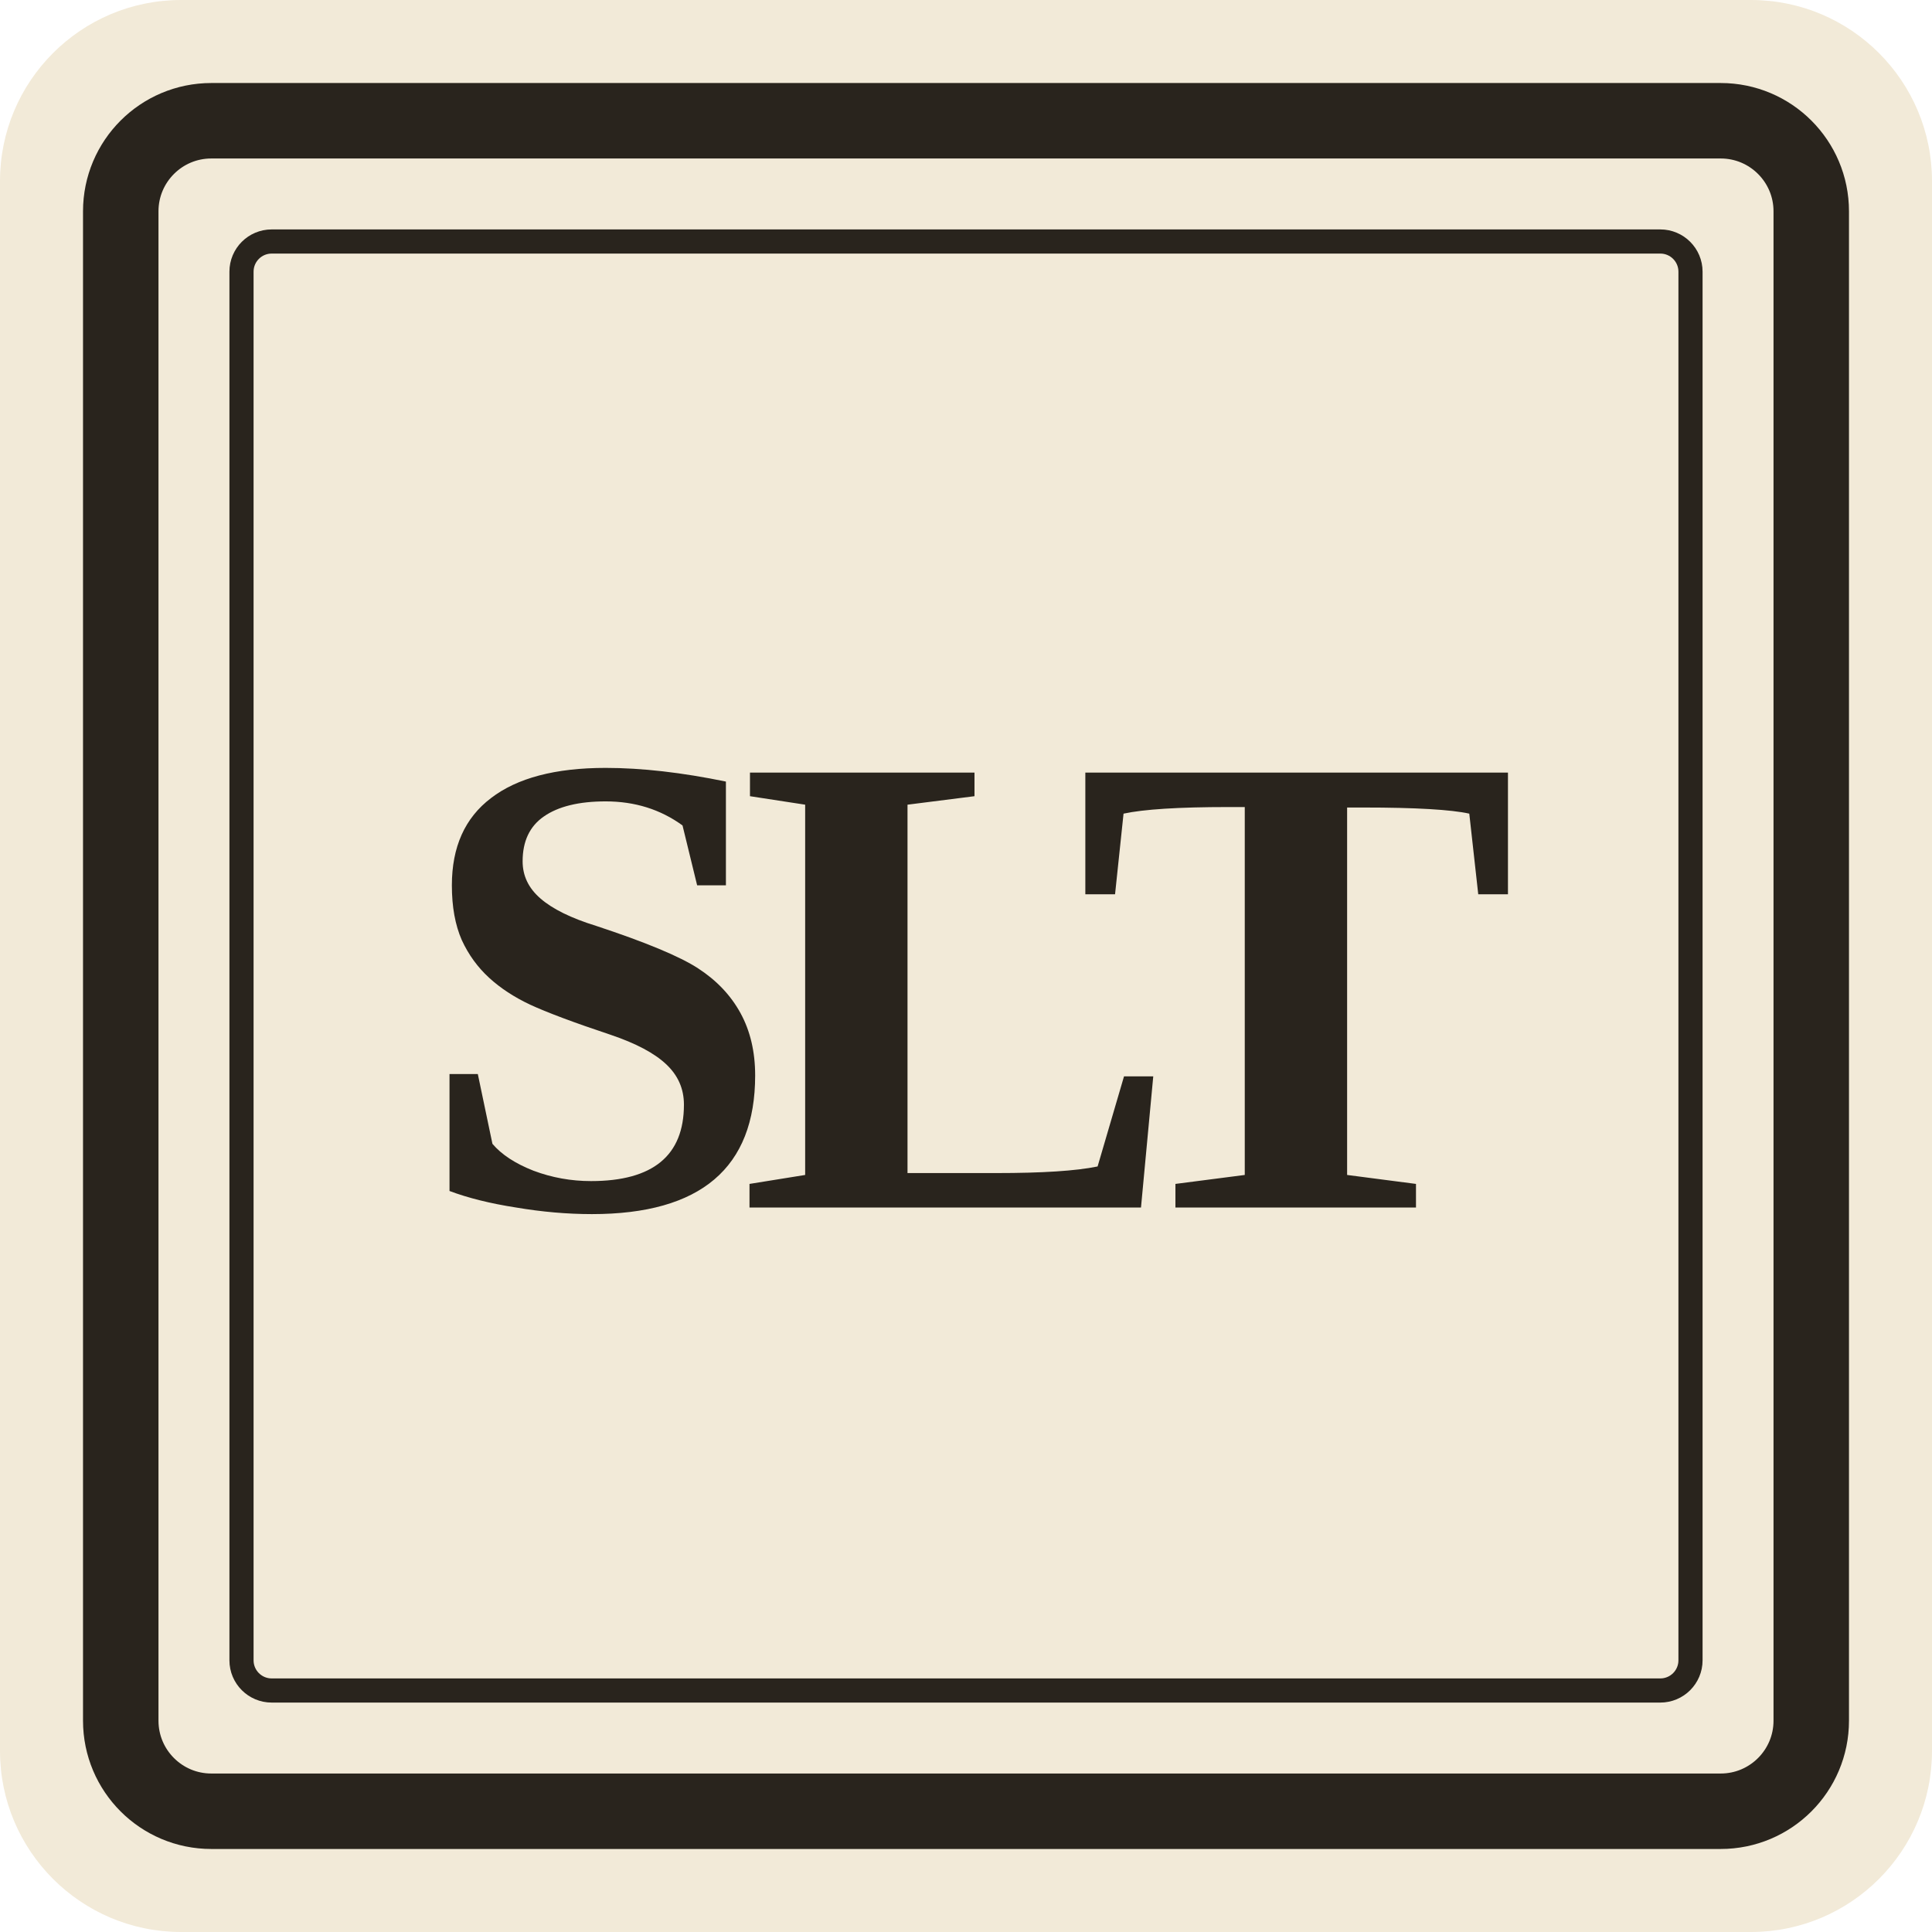
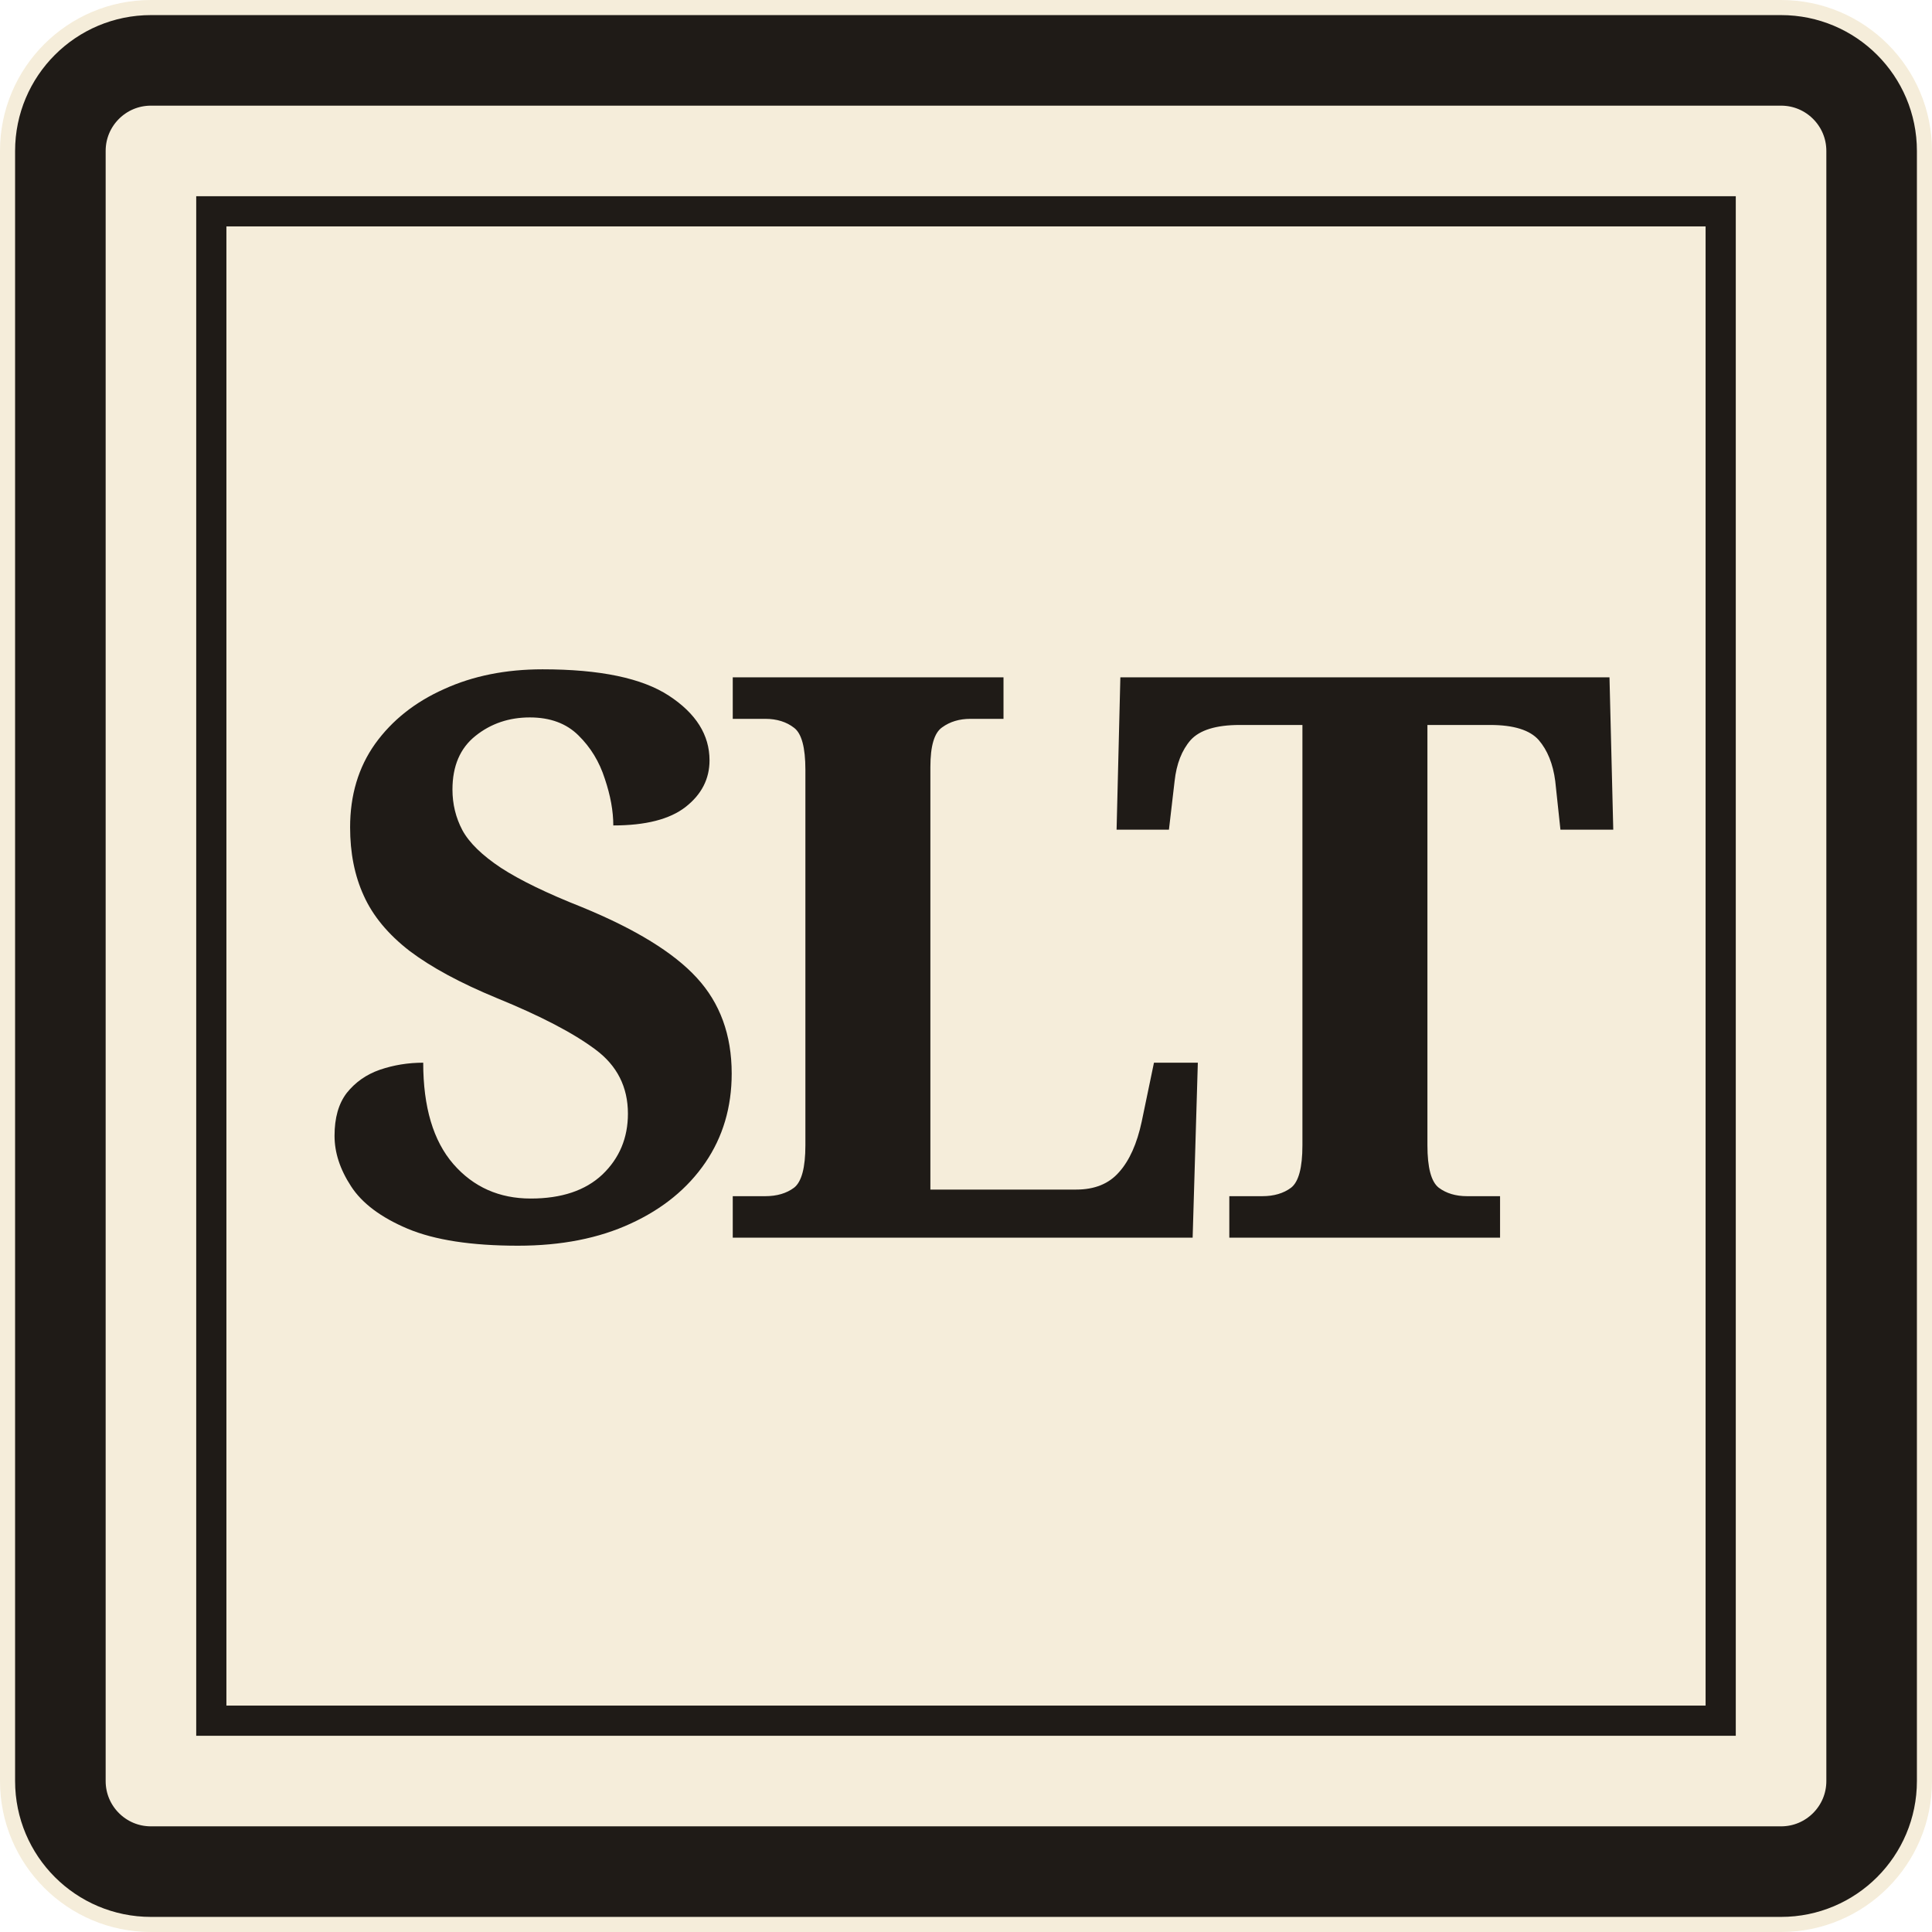
- <svg xmlns="http://www.w3.org/2000/svg" viewBox="0 0 64 64">
-   <rect width="64" height="64" rx="6" fill="#f2ead8" />
-   <rect x="4" y="4" width="56" height="56" rx="3" fill="none" stroke="#29241d" stroke-width="2.5" />
-   <rect x="8" y="8" width="48" height="48" rx="1" fill="none" stroke="#29241d" stroke-width=".8" />
-   <text x="32" y="40" text-anchor="middle" font-family="Georgia,'Times New Roman',serif" font-weight="bold" font-size="22" letter-spacing="-1.5" fill="#29241d">SLT</text>
+ <svg xmlns="http://www.w3.org/2000/svg" width="64" height="64" viewBox="0 0 64 64">
+   <rect width="64" height="64" rx="5" fill="#f5edda" />
+   <rect x="2" y="2" width="60" height="60" rx="3" fill="none" stroke="#1f1b17" stroke-width="3" />
+   <rect x="7" y="7" width="50" height="50" fill="none" stroke="#1f1b17" stroke-width="1" />
+   <text x="32" y="41" text-anchor="middle" font-family="Georgia,serif" font-weight="900" font-size="26" letter-spacing="-2" fill="#1f1b17">SLT</text>
</svg>
